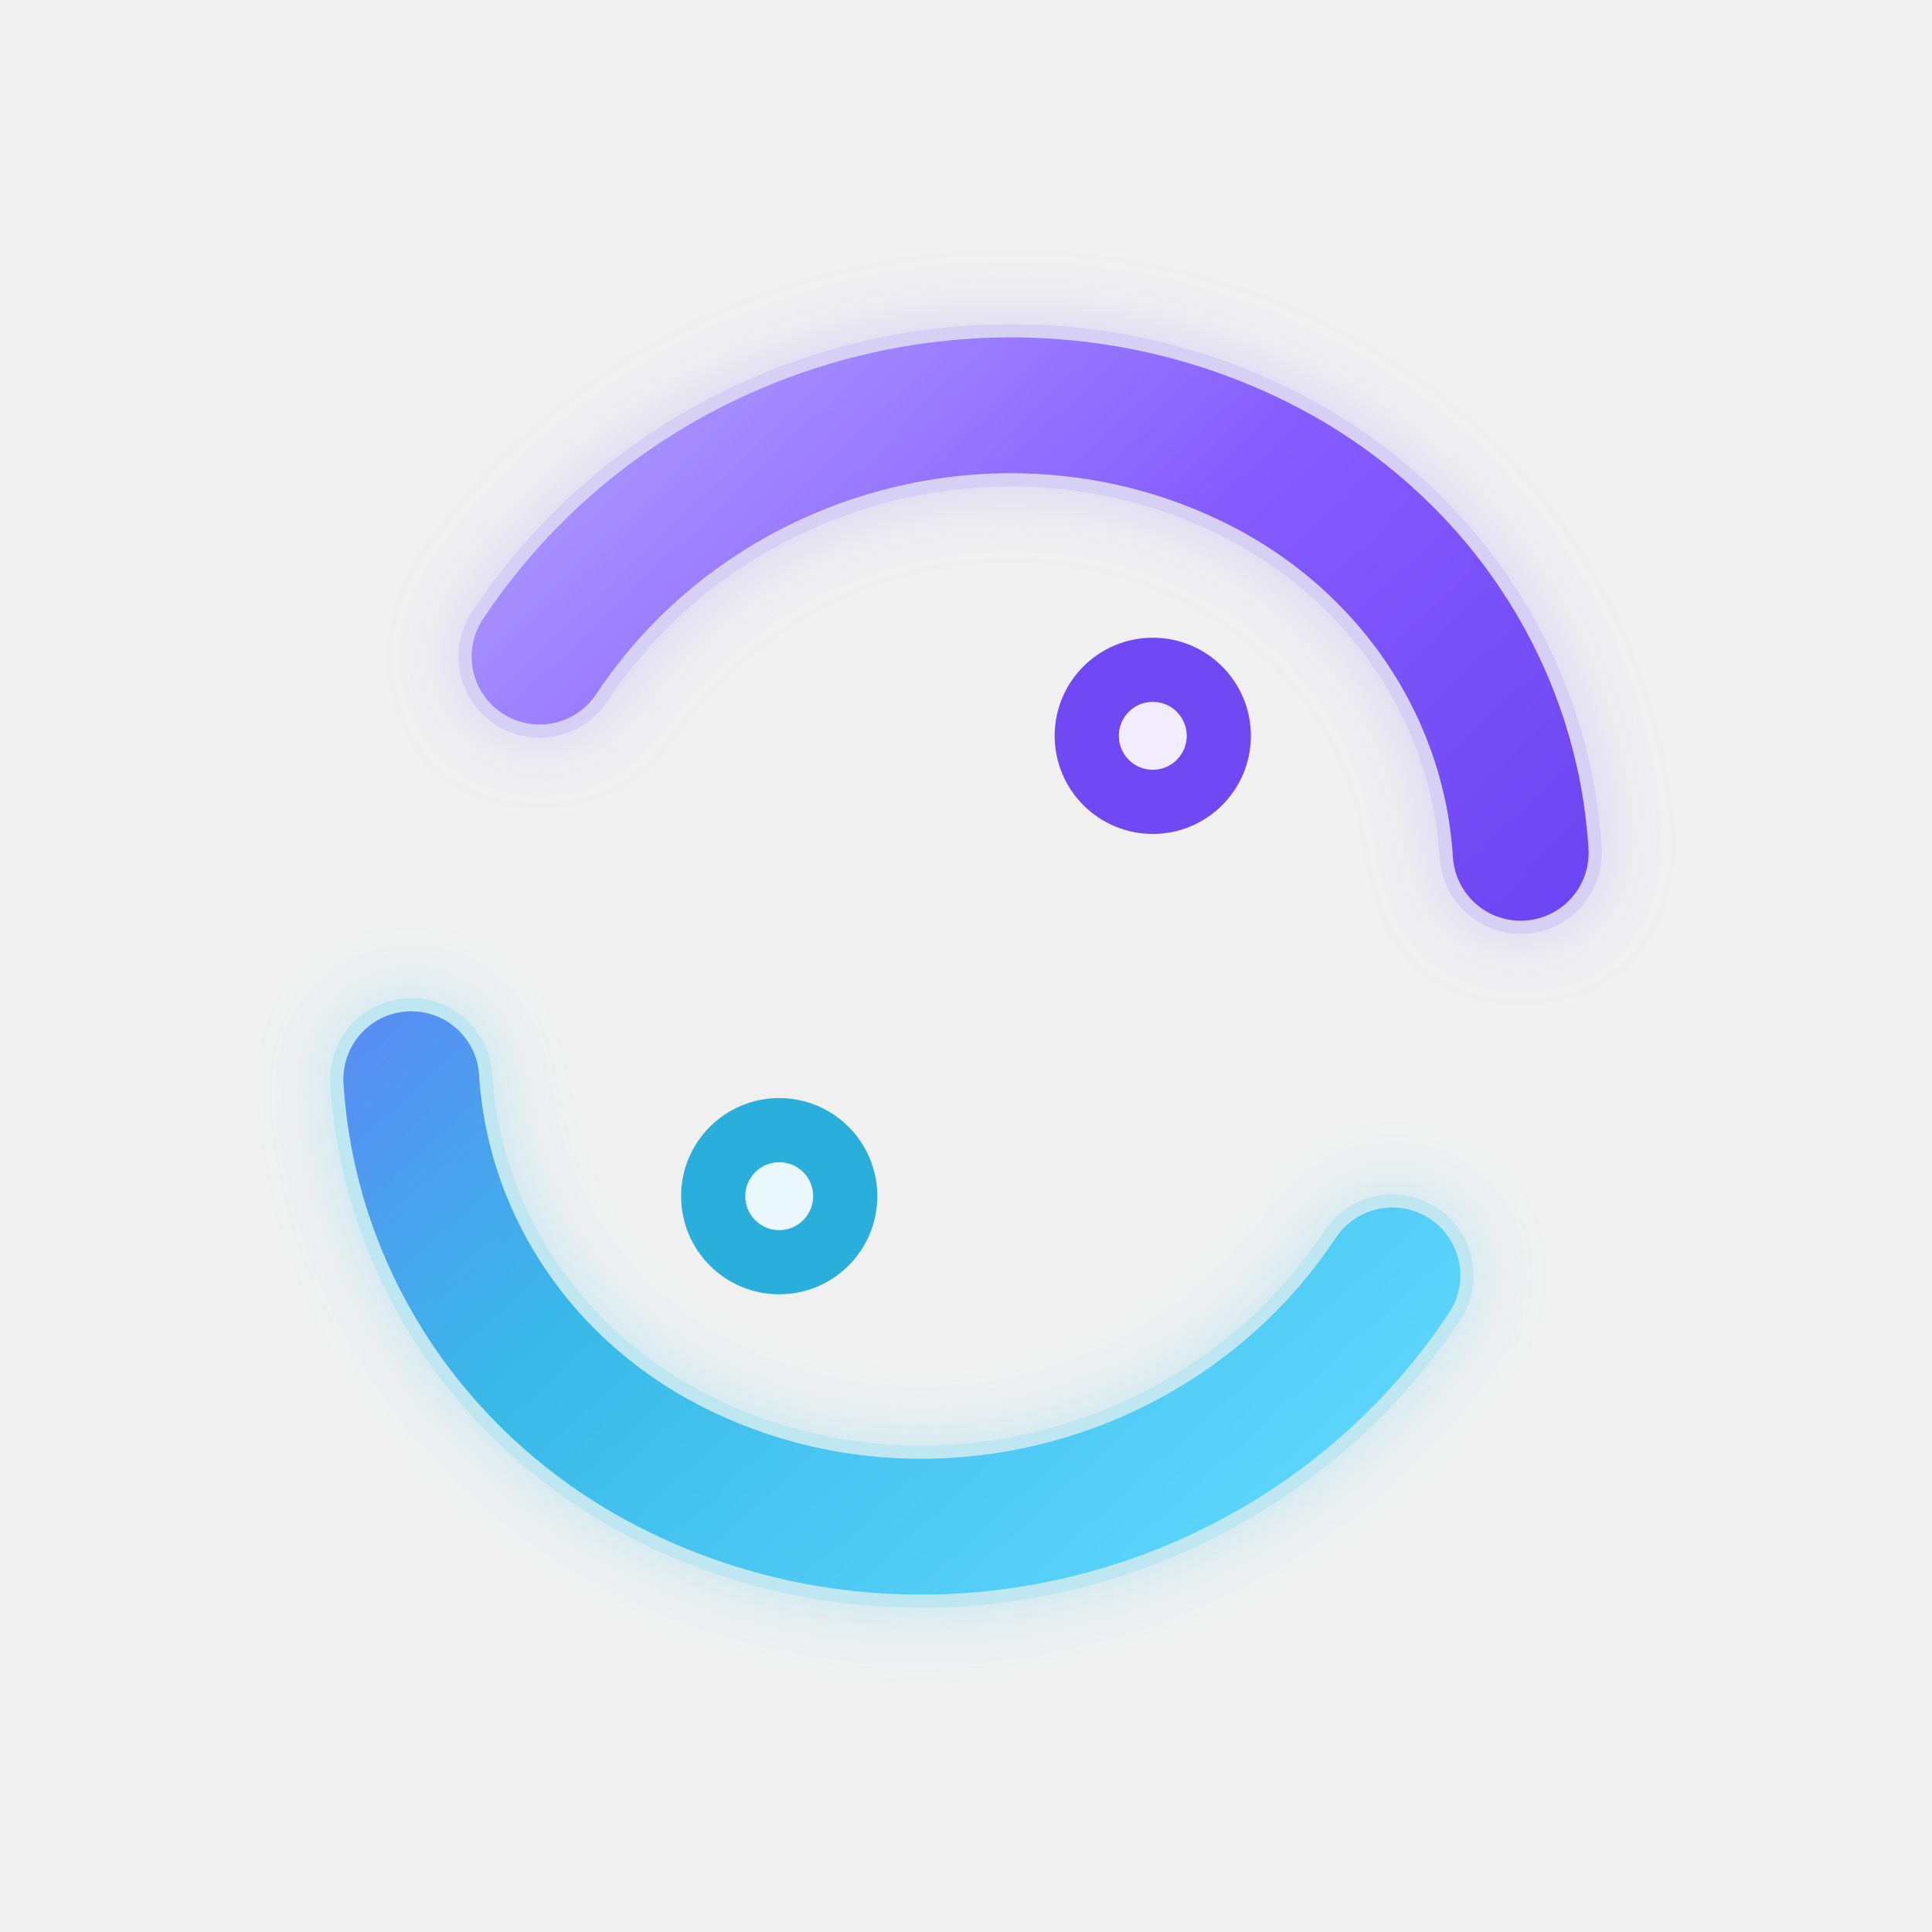
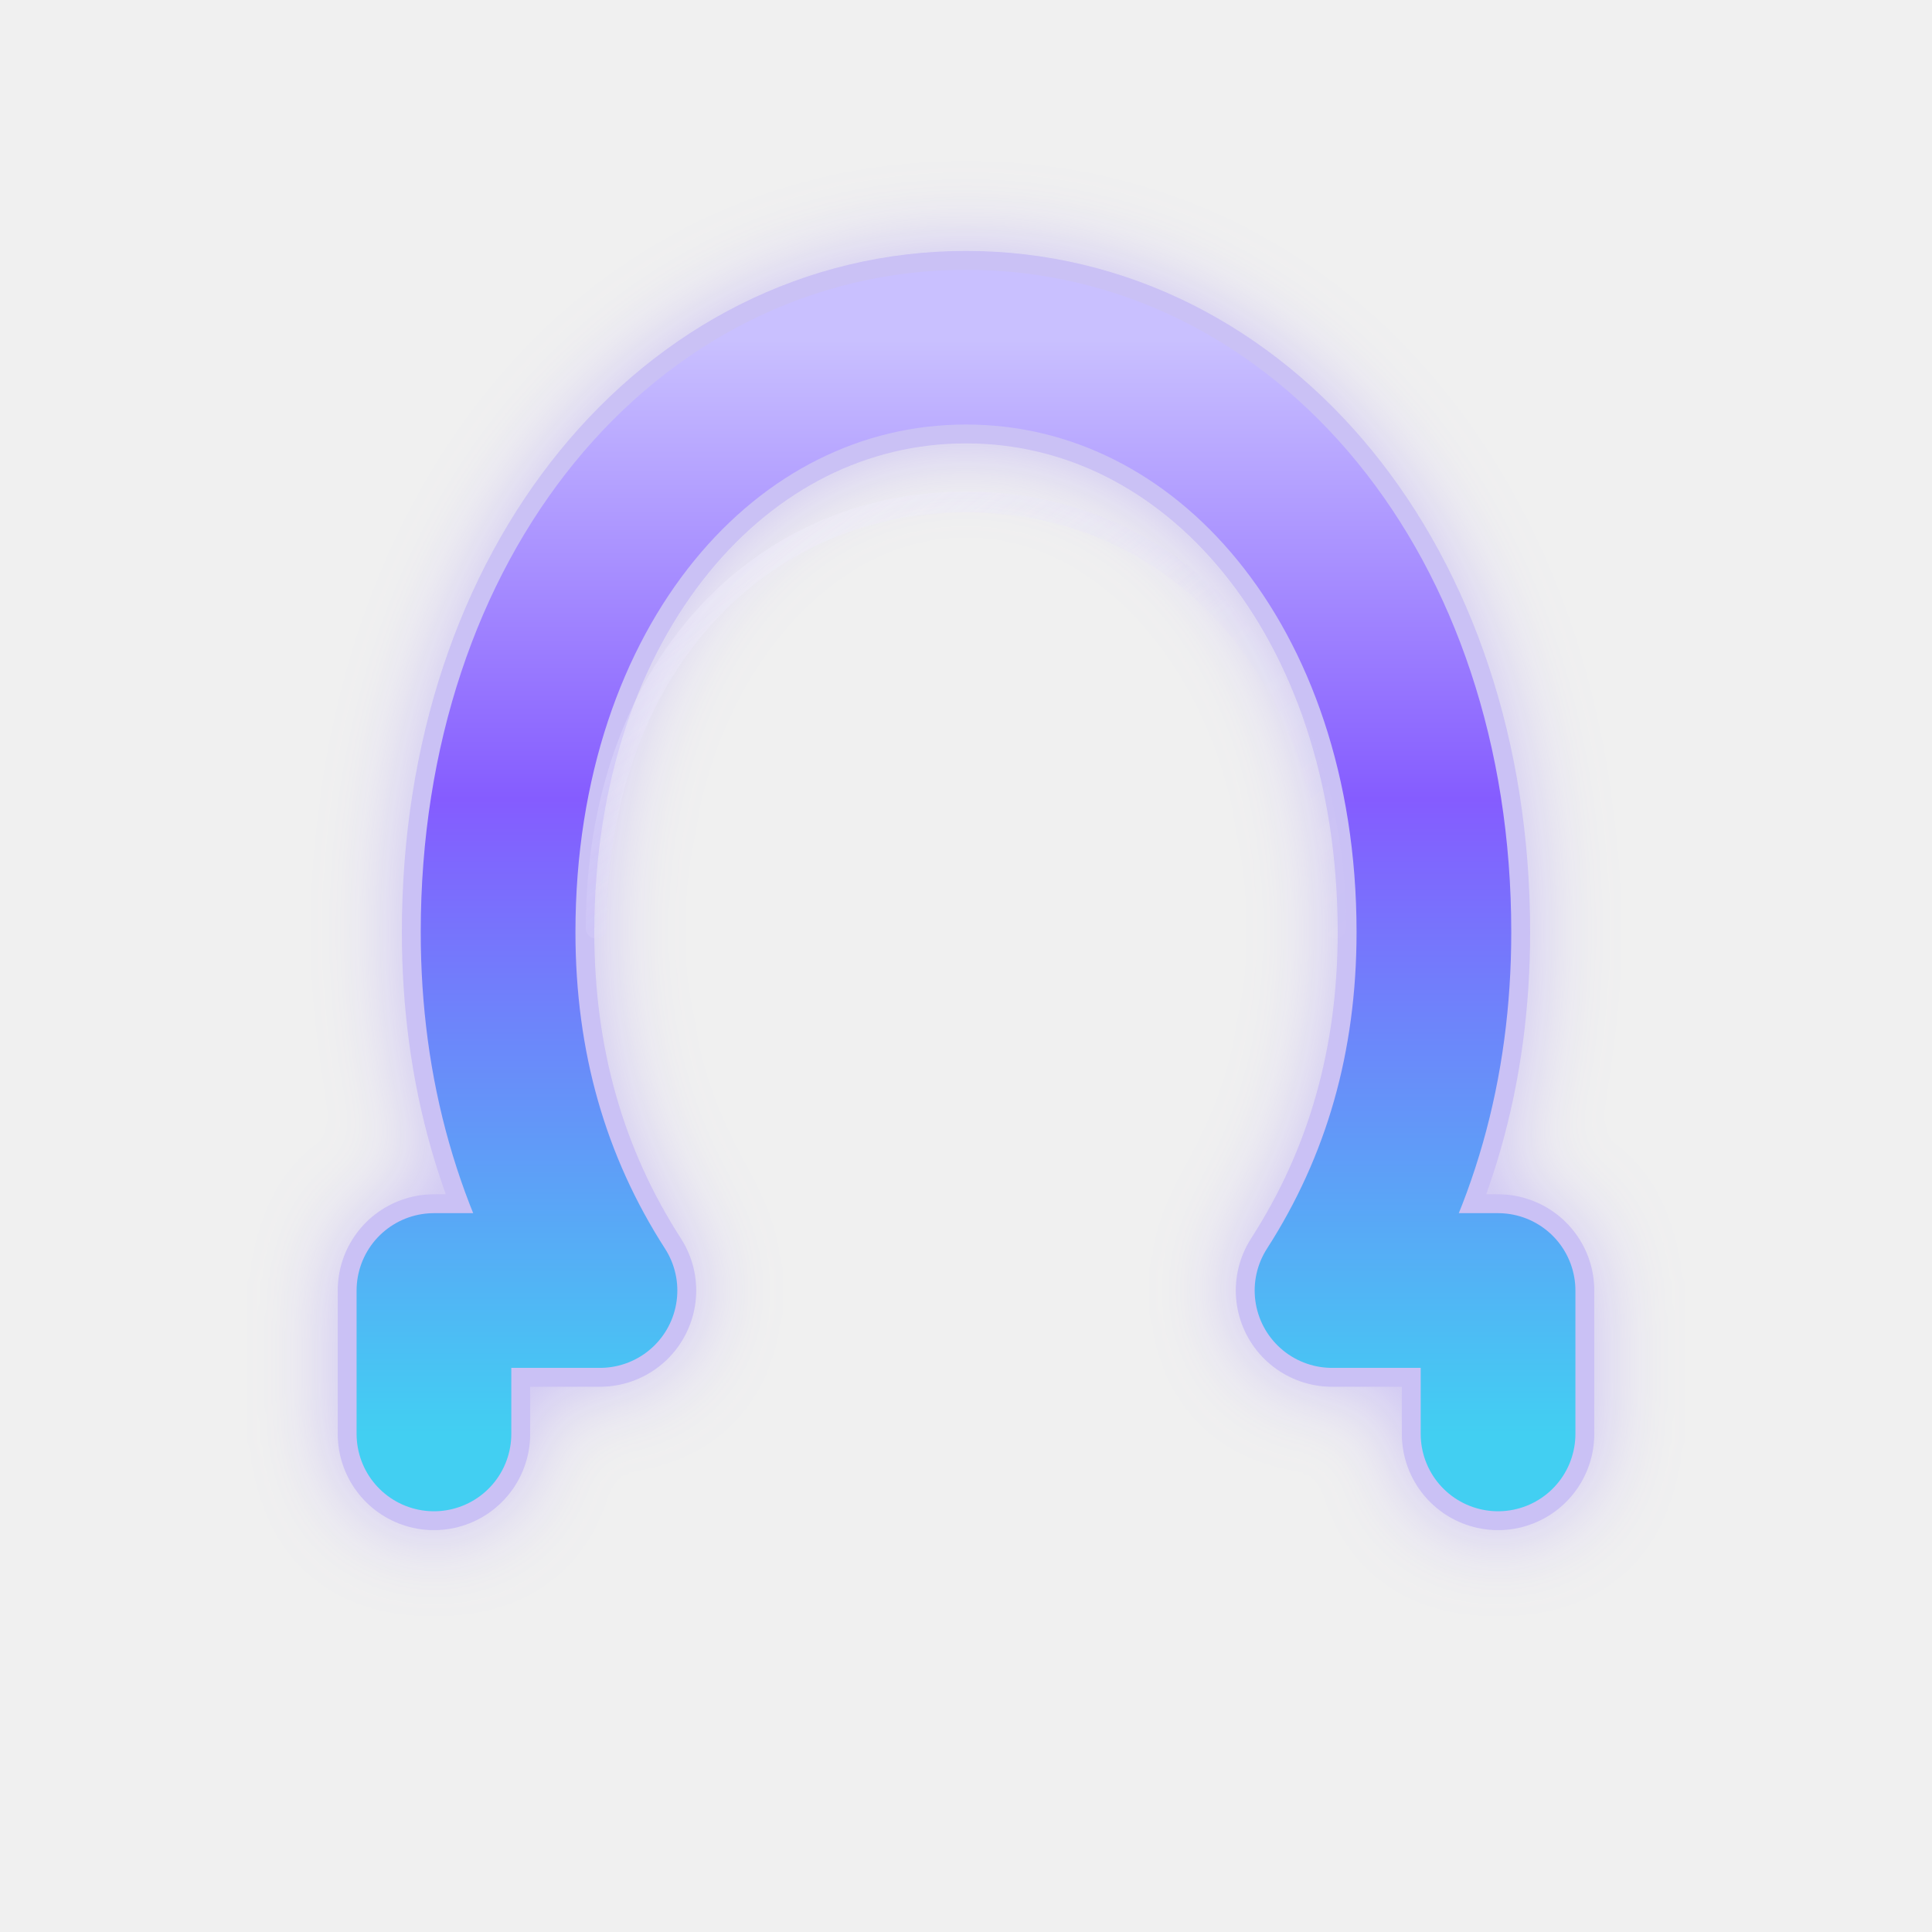
<svg xmlns="http://www.w3.org/2000/svg" width="1024" height="1024" viewBox="0 0 1024 1024" fill="none">
  <defs>
-     <linearGradient id="violetOrbit" x1="244" y1="170" x2="816" y2="770" gradientUnits="userSpaceOnUse">
-       <stop stop-color="#B5A7FF" />
+     <linearGradient id="omegaGradient" x1="512" y1="180" x2="512" y2="760" gradientUnits="userSpaceOnUse">
+       <stop stop-color="#C9C0FF" />
      <stop offset="0.42" stop-color="#855CFF" />
-       <stop offset="1" stop-color="#5A35E8" />
+       <stop offset="1" stop-color="#42CFF2" />
    </linearGradient>
-     <linearGradient id="cyanOrbit" x1="722" y1="828" x2="214" y2="270" gradientUnits="userSpaceOnUse">
-       <stop stop-color="#62D9FF" />
-       <stop offset="0.5" stop-color="#38B9E8" />
-       <stop offset="1" stop-color="#7862FF" />
+     <linearGradient id="omegaHighlight" x1="340" y1="236" x2="692" y2="690" gradientUnits="userSpaceOnUse">
+       <stop stop-color="#FFFFFF" stop-opacity="0.65" />
+       <stop offset="0.45" stop-color="#D8D0FF" stop-opacity="0.08" />
+       <stop offset="1" stop-color="#FFFFFF" stop-opacity="0" />
    </linearGradient>
-     <radialGradient id="violetNode" cx="0" cy="0" r="1" gradientTransform="translate(590 364) rotate(135) scale(98)">
-       <stop stop-color="#F1EEFF" />
-       <stop offset="0.32" stop-color="#B5A7FF" />
-       <stop offset="1" stop-color="#7049F4" />
-     </radialGradient>
-     <radialGradient id="cyanNode" cx="0" cy="0" r="1" gradientTransform="translate(392 608) rotate(135) scale(98)">
-       <stop stop-color="#E8FCFF" />
-       <stop offset="0.32" stop-color="#62D9FF" />
-       <stop offset="1" stop-color="#2AAEDC" />
-     </radialGradient>
-     <filter id="softGlow" x="-30%" y="-30%" width="160%" height="160%" color-interpolation-filters="sRGB">
-       <feGaussianBlur stdDeviation="18" result="blur" />
+     <filter id="omegaGlow" x="-30%" y="-30%" width="160%" height="160%" color-interpolation-filters="sRGB">
+       <feGaussianBlur stdDeviation="22" result="blur" />
      <feMerge>
        <feMergeNode in="blur" />
        <feMergeNode in="SourceGraphic" />
      </feMerge>
    </filter>
  </defs>
-   <g filter="url(#softGlow)" opacity="0.3">
-     <path d="M286 348C371 220 543 177 677 251C754 294 801 370 806 452" stroke="#9B86FF" stroke-width="86" stroke-linecap="round" />
-     <path d="M738 676C653 804 481 847 347 773C270 730 223 654 218 572" stroke="#4DD2F5" stroke-width="86" stroke-linecap="round" />
-   </g>
-   <path d="M286 348C371 220 543 177 677 251C754 294 801 370 806 452" stroke="url(#violetOrbit)" stroke-width="72" stroke-linecap="round" />
-   <path d="M738 676C653 804 481 847 347 773C270 730 223 654 218 572" stroke="url(#cyanOrbit)" stroke-width="72" stroke-linecap="round" />
-   <circle cx="611" cy="390" r="52" fill="url(#violetNode)" />
-   <circle cx="611" cy="390" r="18" fill="#FFFFFF" fill-opacity="0.9" />
-   <circle cx="413" cy="634" r="52" fill="url(#cyanNode)" />
-   <circle cx="413" cy="634" r="18" fill="#FFFFFF" fill-opacity="0.9" />
+   <path d="M230 760V684H318C282 628 264 565 264 494C264 313 374 184 512 184C650 184 760 313 760 494C760 565 742 628 706 684H794V760" stroke="#795AFF" stroke-width="102" stroke-linecap="round" stroke-linejoin="round" opacity="0.32" filter="url(#omegaGlow)" />
+   <path d="M230 760V684H318C282 628 264 565 264 494C264 313 374 184 512 184C650 184 760 313 760 494C760 565 742 628 706 684H794V760" stroke="url(#omegaGradient)" stroke-width="82" stroke-linecap="round" stroke-linejoin="round" />
+   <path d="M316 492C316 356 401 266 512 266C623 266 708 356 708 492" stroke="url(#omegaHighlight)" stroke-width="11" stroke-linecap="round" opacity="0.7" />
</svg>
